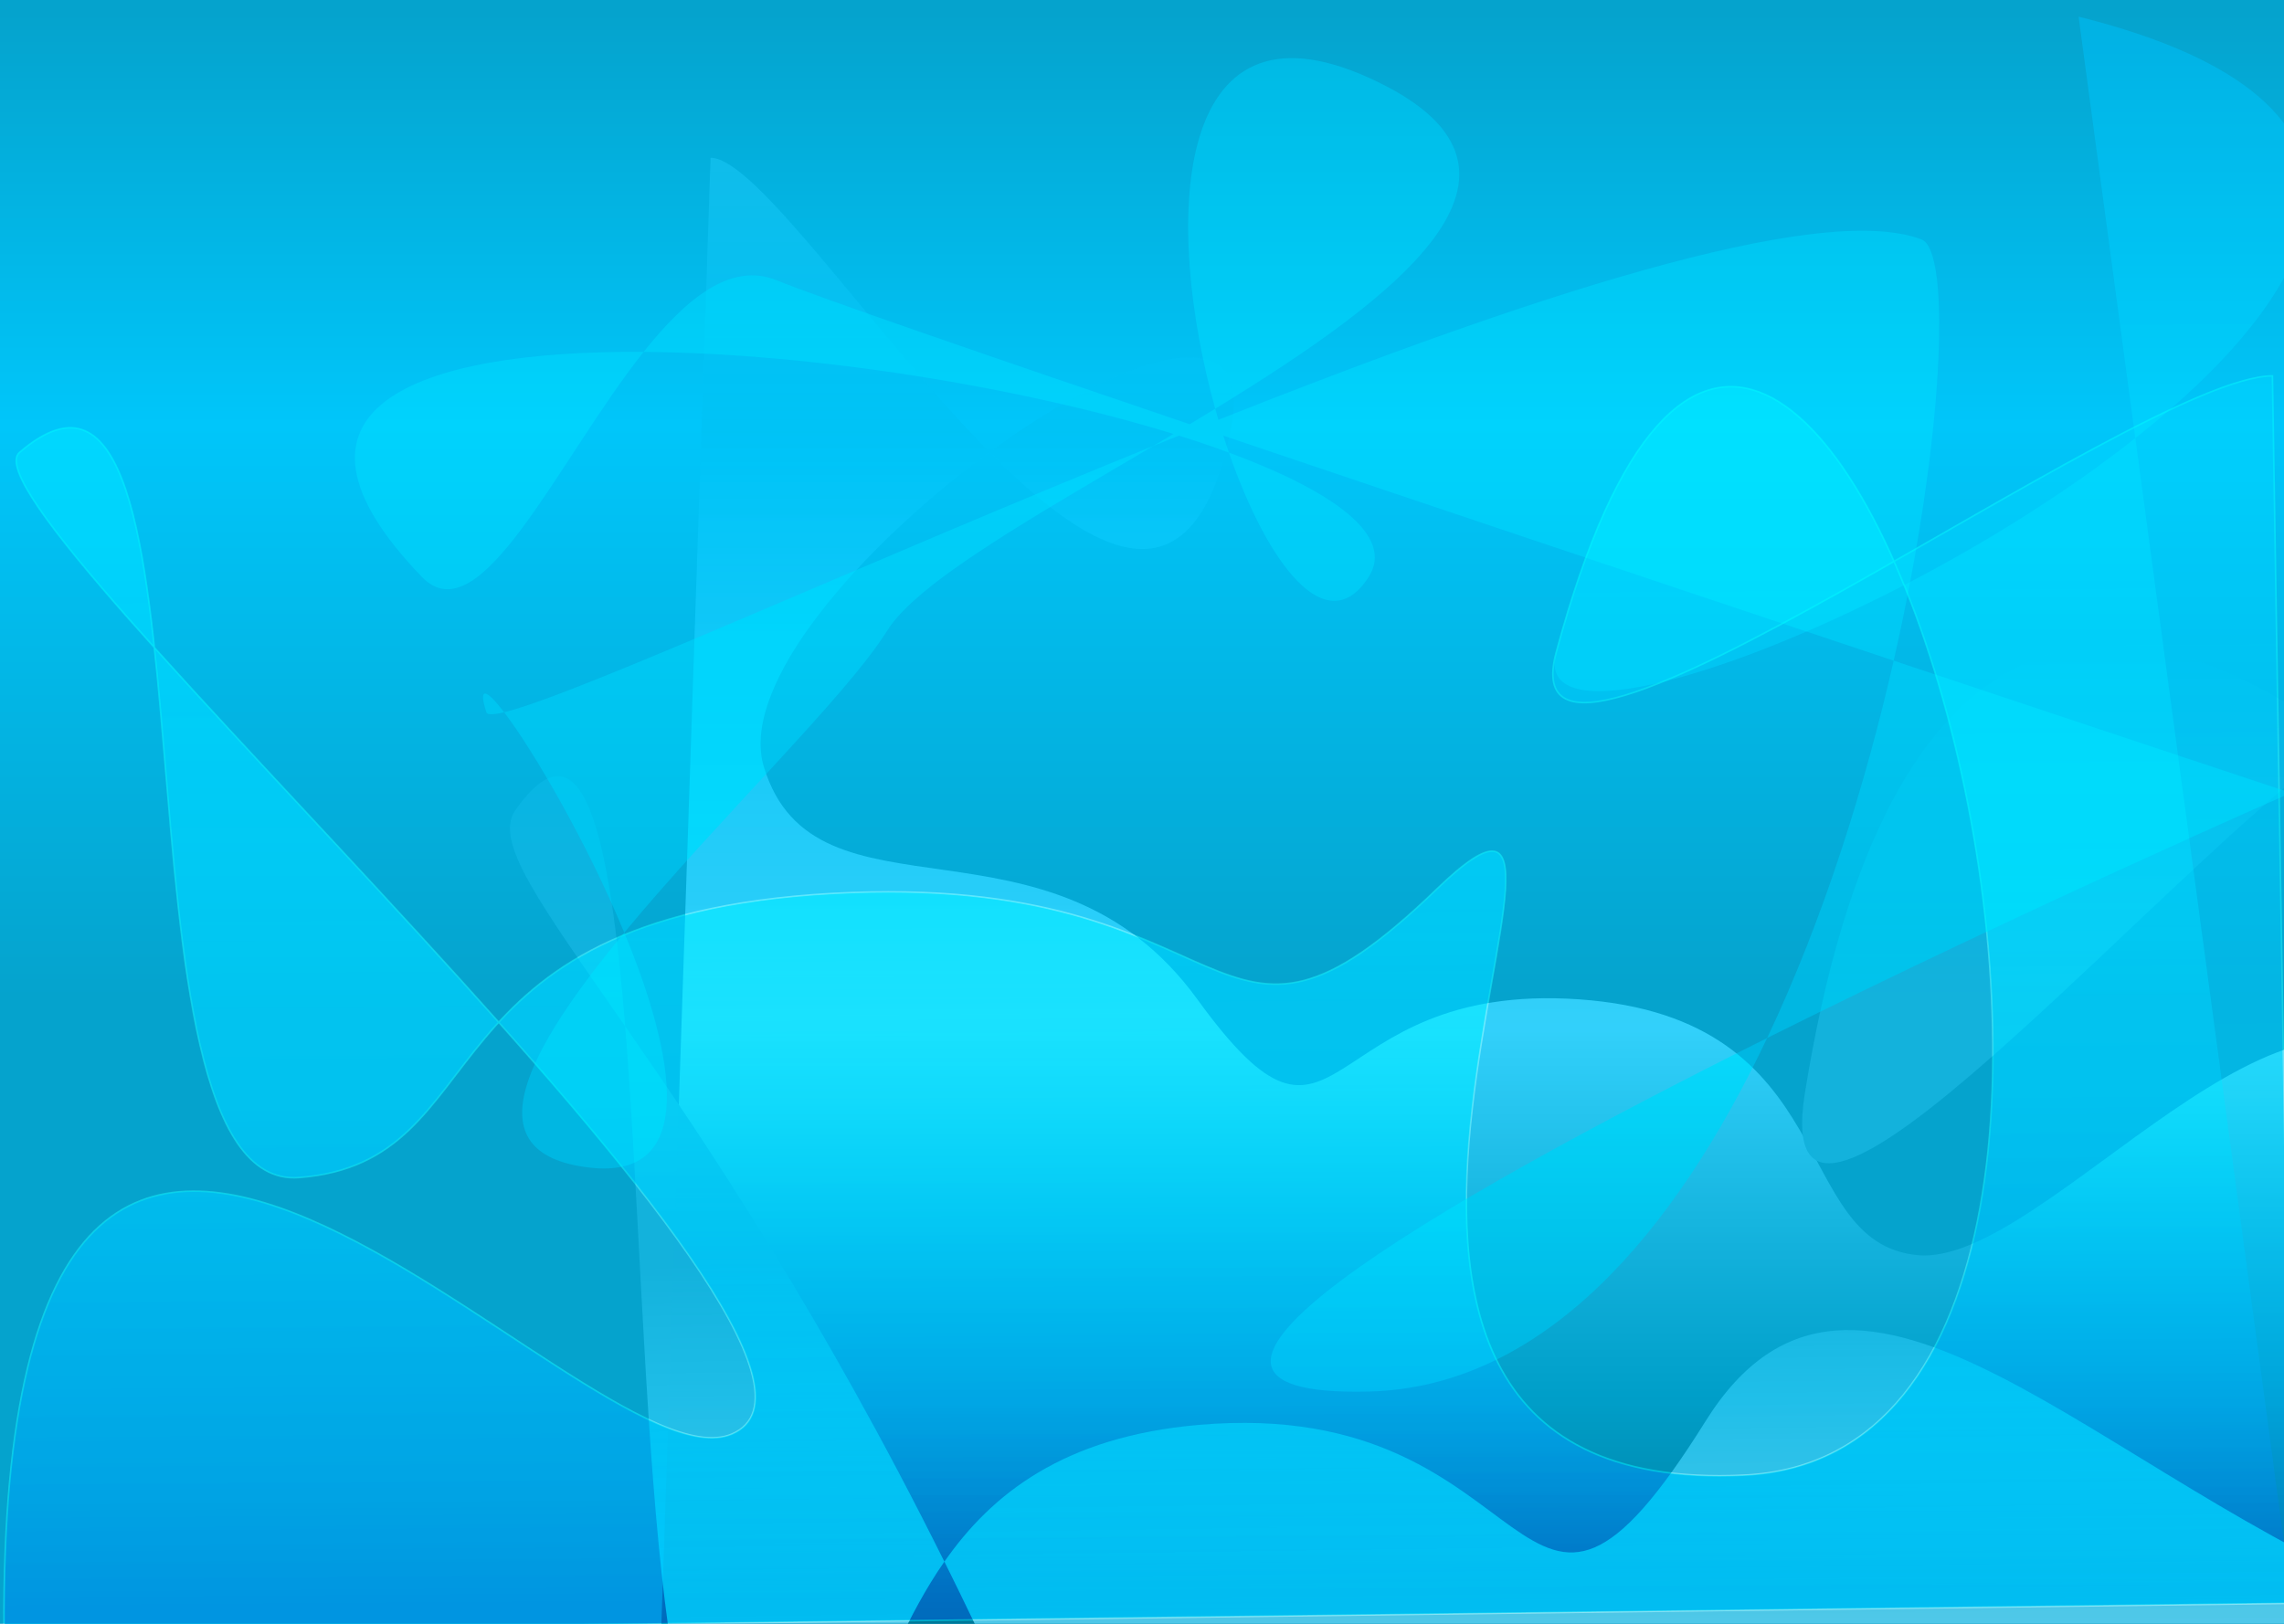
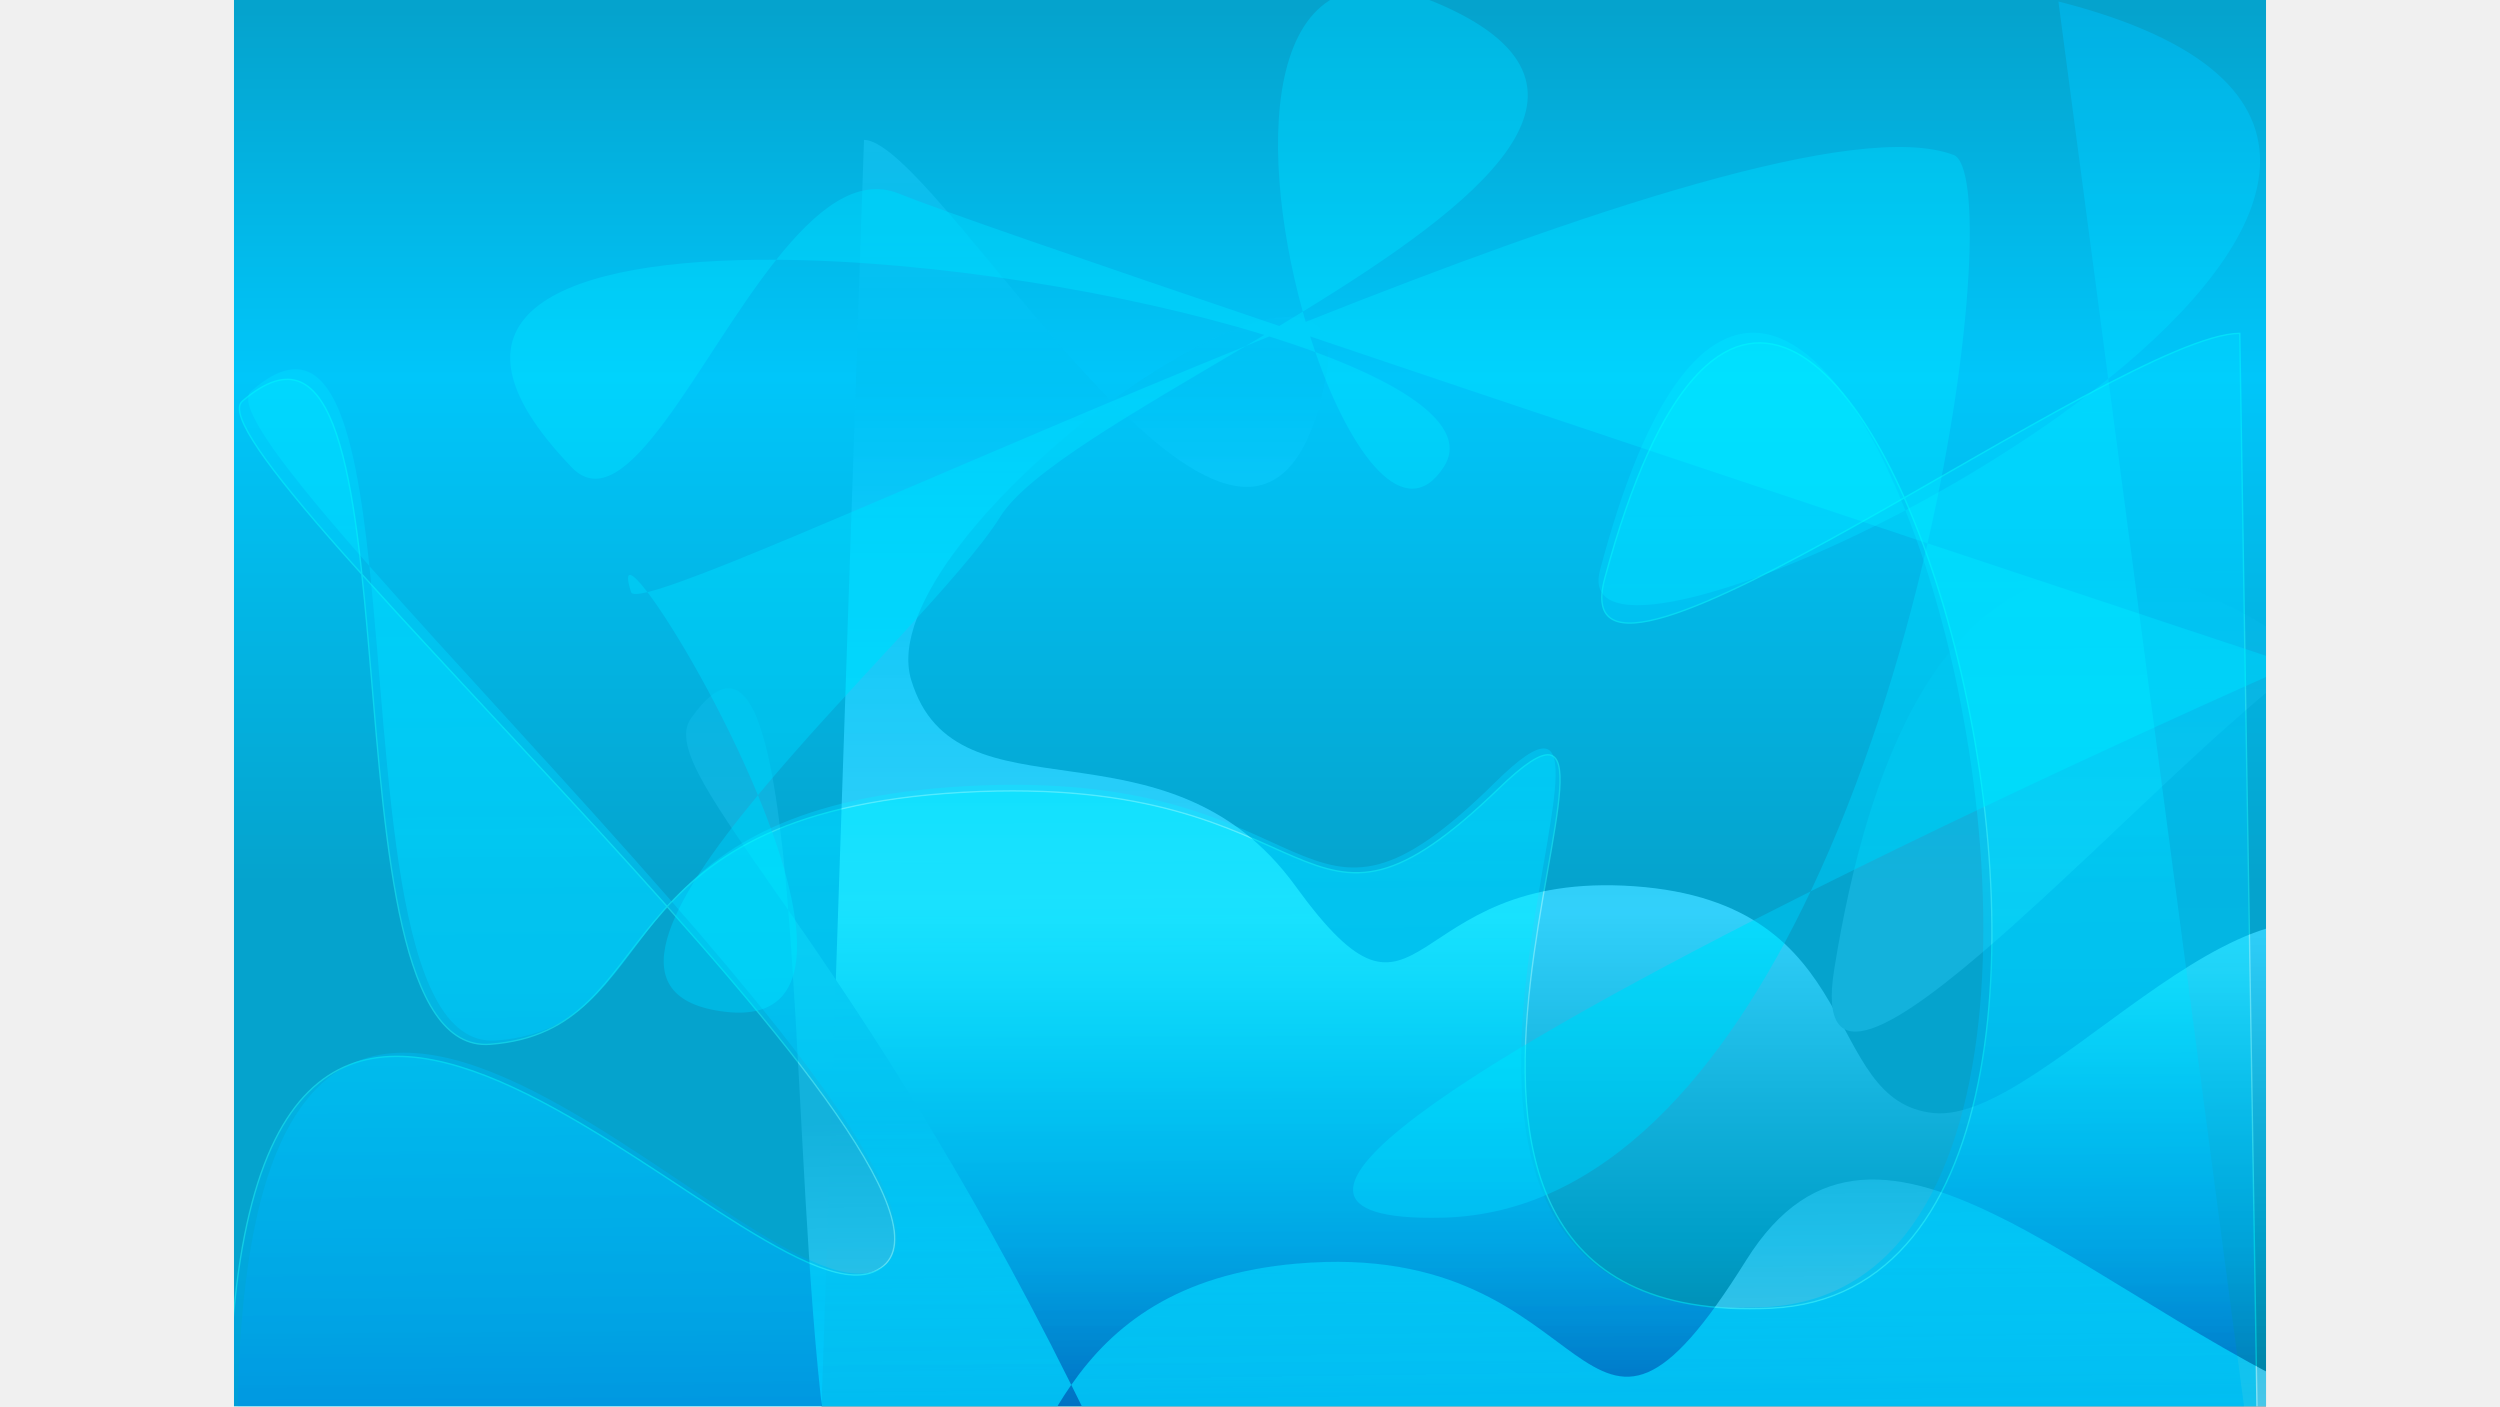
- <svg xmlns="http://www.w3.org/2000/svg" width="1440" height="1024" viewBox="0 0 1440 1024" fill="none">
+ <svg xmlns="http://www.w3.org/2000/svg" width="1920" height="1080" viewBox="0 0 1445 1000" fill="none">
  <g clip-path="url(#clip0_876_136)">
-     <rect width="1440" height="1024" fill="white" />
+     <rect width="1445" height="1000" fill="white" />
    <path d="M204.627 60.597C227.008 59.028 252.522 29.218 259.684 33.402C265.056 36.54 253.417 48.568 255.208 55.89C256.998 63.212 265.503 61.12 270.427 59.028C275.351 56.936 290.452 45.43 298.179 45.43C306.236 45.43 318.77 56.52 325.932 57.043C333.094 57.566 345.179 64.78 392.627 39.678" stroke="white" stroke-width="4" />
    <path d="M229.034 94V85.146L225.576 91.739H224.113L220.655 85.146V94H218.033V80.51H220.845L224.835 88.186L228.863 80.51H231.656V94H229.034ZM239.317 94V80.51H241.939V94H239.317ZM258.605 94H256.059V88.414C256.059 87.616 255.92 87.033 255.641 86.666C255.362 86.299 254.976 86.115 254.482 86.115C254.14 86.115 253.792 86.204 253.437 86.381C253.095 86.558 252.785 86.805 252.506 87.122C252.227 87.426 252.025 87.781 251.898 88.186V94H249.352V84.044H251.651V85.887C251.904 85.456 252.227 85.095 252.62 84.804C253.013 84.5 253.462 84.272 253.969 84.12C254.488 83.955 255.033 83.873 255.603 83.873C256.224 83.873 256.73 83.987 257.123 84.215C257.528 84.43 257.832 84.728 258.035 85.108C258.25 85.475 258.396 85.893 258.472 86.362C258.561 86.831 258.605 87.306 258.605 87.787V94ZM265.056 89.022C265.056 88.059 265.246 87.192 265.626 86.419C266.006 85.634 266.531 85.013 267.203 84.557C267.874 84.101 268.64 83.873 269.502 83.873C270.236 83.873 270.895 84.057 271.478 84.424C272.073 84.779 272.535 85.235 272.865 85.792V80.13H275.411V91.15C275.411 91.416 275.455 91.606 275.544 91.72C275.632 91.834 275.784 91.904 276 91.929V94C275.556 94.089 275.195 94.133 274.917 94.133C274.461 94.133 274.081 94.019 273.777 93.791C273.485 93.563 273.321 93.265 273.283 92.898L273.245 92.271C272.877 92.892 272.377 93.367 271.744 93.696C271.123 94.025 270.471 94.19 269.787 94.19C269.103 94.19 268.469 94.057 267.887 93.791C267.317 93.525 266.816 93.158 266.386 92.689C265.968 92.22 265.638 91.676 265.398 91.055C265.17 90.422 265.056 89.744 265.056 89.022ZM272.865 90.352V87.977C272.738 87.61 272.535 87.28 272.257 86.989C271.978 86.698 271.668 86.47 271.326 86.305C270.984 86.128 270.642 86.039 270.3 86.039C269.907 86.039 269.552 86.121 269.236 86.286C268.919 86.451 268.64 86.672 268.4 86.951C268.172 87.23 267.994 87.553 267.868 87.92C267.754 88.287 267.697 88.674 267.697 89.079C267.697 89.484 267.76 89.871 267.887 90.238C268.026 90.593 268.222 90.903 268.476 91.169C268.729 91.435 269.02 91.644 269.35 91.796C269.692 91.948 270.059 92.024 270.452 92.024C270.692 92.024 270.933 91.986 271.174 91.91C271.427 91.821 271.661 91.707 271.877 91.568C272.105 91.416 272.301 91.239 272.466 91.036C272.643 90.821 272.776 90.593 272.865 90.352ZM282.736 80.13H285.282V90.808C285.282 91.264 285.358 91.574 285.51 91.739C285.662 91.891 285.871 91.967 286.137 91.967C286.339 91.967 286.548 91.942 286.764 91.891C286.979 91.84 287.169 91.777 287.334 91.701L287.676 93.639C287.334 93.804 286.935 93.93 286.479 94.019C286.023 94.108 285.611 94.152 285.244 94.152C284.446 94.152 283.825 93.943 283.382 93.525C282.951 93.094 282.736 92.486 282.736 91.701V80.13ZM293.63 94V84.044H296.176V94H293.63ZM293.63 82.657V80.13H296.176V82.657H293.63ZM312.571 94H310.025V88.414C310.025 87.616 309.886 87.033 309.607 86.666C309.328 86.299 308.942 86.115 308.448 86.115C308.106 86.115 307.758 86.204 307.403 86.381C307.061 86.558 306.751 86.805 306.472 87.122C306.193 87.426 305.991 87.781 305.864 88.186V94H303.318V84.044H305.617V85.887C305.87 85.456 306.193 85.095 306.586 84.804C306.979 84.5 307.428 84.272 307.935 84.12C308.454 83.955 308.999 83.873 309.569 83.873C310.19 83.873 310.696 83.987 311.089 84.215C311.494 84.43 311.798 84.728 312.001 85.108C312.216 85.475 312.362 85.893 312.438 86.362C312.527 86.831 312.571 87.306 312.571 87.787V94ZM324.247 94.19C323.449 94.19 322.727 94.057 322.081 93.791C321.435 93.512 320.884 93.139 320.428 92.67C319.972 92.189 319.617 91.644 319.364 91.036C319.123 90.415 319.003 89.763 319.003 89.079C319.003 88.129 319.212 87.261 319.63 86.476C320.06 85.691 320.668 85.064 321.454 84.595C322.252 84.114 323.189 83.873 324.266 83.873C325.355 83.873 326.286 84.114 327.059 84.595C327.831 85.064 328.42 85.691 328.826 86.476C329.244 87.249 329.453 88.085 329.453 88.984C329.453 89.136 329.446 89.294 329.434 89.459C329.421 89.611 329.408 89.738 329.396 89.839H321.701C321.751 90.346 321.897 90.789 322.138 91.169C322.391 91.549 322.708 91.84 323.088 92.043C323.48 92.233 323.898 92.328 324.342 92.328C324.848 92.328 325.323 92.208 325.767 91.967C326.223 91.714 326.533 91.384 326.698 90.979L328.883 91.587C328.642 92.094 328.294 92.543 327.838 92.936C327.394 93.329 326.869 93.639 326.261 93.867C325.653 94.082 324.981 94.19 324.247 94.19ZM321.644 88.224H326.85C326.799 87.717 326.653 87.28 326.413 86.913C326.185 86.533 325.881 86.242 325.501 86.039C325.121 85.824 324.696 85.716 324.228 85.716C323.772 85.716 323.354 85.824 322.974 86.039C322.606 86.242 322.302 86.533 322.062 86.913C321.834 87.28 321.694 87.717 321.644 88.224ZM348.578 80.51H351.238L356.197 94H353.499L352.245 90.637H347.533L346.298 94H343.6L348.578 80.51ZM351.77 88.794L349.908 83.227L347.97 88.794H351.77ZM367.703 94.095C366.626 94.095 365.708 93.918 364.948 93.563C364.201 93.196 363.593 92.695 363.124 92.062C362.668 91.429 362.332 90.713 362.117 89.915C361.902 89.104 361.794 88.262 361.794 87.388V80.51H364.416V87.388C364.416 87.945 364.467 88.49 364.568 89.022C364.682 89.541 364.866 90.01 365.119 90.428C365.372 90.846 365.708 91.175 366.126 91.416C366.544 91.657 367.063 91.777 367.684 91.777C368.317 91.777 368.843 91.657 369.261 91.416C369.692 91.163 370.027 90.827 370.268 90.409C370.521 89.991 370.705 89.522 370.819 89.003C370.933 88.471 370.99 87.933 370.99 87.388V80.51H373.593V87.388C373.593 88.313 373.479 89.18 373.251 89.991C373.036 90.802 372.687 91.517 372.206 92.138C371.737 92.746 371.129 93.227 370.382 93.582C369.635 93.924 368.742 94.095 367.703 94.095Z" fill="white" />
    <path d="M-189 -100L801.894 -47.483L1773 -8.47V1045H-189V-100Z" fill="url(#paint0_linear_876_136)" />
    <g style="mix-blend-mode:luminosity">
      <path d="M1773.04 1045.13C1773.04 527.94 1772.33 875.98 1713.28 840.59C1639.46 796.352 1559.49 716.577 1532.89 683.973C1446.46 578.023 1289.64 799.717 1208.64 791.501C1127.64 783.285 1162.72 641.897 995.614 630.209C828.51 618.521 847.323 757.606 754.918 630.209C662.513 502.812 513.584 589.065 481.576 483.527C465.796 431.499 543.869 343.67 623.832 285.098C690.193 352.336 753.976 386.136 776.5 268C790.311 195.566 706.072 224.858 623.832 285.098C551.725 212.039 476.574 99.5 448 99.5L416.283 1045.13H1773.04Z" fill="url(#paint1_linear_876_136)" />
    </g>
    <g style="mix-blend-mode:luminosity">
      <path d="M319.455 1542.14C314.262 756.876 774.153 1422.63 743.028 1335.12C693.867 1196.9 643.474 1081.37 595.409 984.803C547.85 1052.98 540.616 1137.38 474.439 1145.55C407.607 1153.8 410.058 843.847 394.132 647.119C340.324 569.525 311.054 530.647 324.962 510.865C367.962 449.709 384.445 527.475 394.132 647.119C444.706 720.049 516.957 827.18 595.409 984.803C625.09 942.251 670.478 906.015 755.702 898.567C977.482 879.184 953.897 1090.55 1075.32 896.209C1170.25 744.286 1322.77 932.873 1522.86 1011.89L1516.56 500.257C1503.63 488.494 1490.53 477.574 1477.36 467.659C1364.94 545.676 1112.95 844.961 1137.91 689.462C1189.12 370.518 1337.41 362.303 1477.36 467.659C1493.51 456.448 1506.78 449.807 1515.94 449.739L1516.56 500.257C1707.35 673.746 1862.94 1030.31 1701.36 1042.65C1638.3 1047.46 1578.73 1033.94 1522.86 1011.89L1529.16 1522.88L319.455 1542.14Z" fill="url(#paint2_linear_876_136)" />
    </g>
    <g style="mix-blend-mode:soft-light">
-       <path d="M2.542 1029.18C-1.203 462.773 368.101 943.834 461.352 904.386C512.221 882.867 425.199 769.083 314.43 644.668C273.203 689.6 257.893 737.199 188.589 742.574C113.425 748.404 112.586 549.982 97.332 408.391C38.741 343.173 0.753 295.235 12.322 285.284C68.624 236.862 86.567 308.477 97.332 408.391C158.271 476.225 241.498 562.75 314.43 644.668C349.467 606.481 403.224 570.221 524.751 563.444C789.274 548.692 760.491 701.234 905.891 560.632C1051.29 420.031 755.252 947.185 1099.86 930.263C1297.23 920.571 1280.11 564.301 1200.52 368.971C1081.35 430.744 967.979 460.235 981.171 411.284C1046.98 167.095 1141.14 223.242 1200.52 368.971C1251.14 342.732 1302.81 310.668 1346.26 276.317L1310.5 10.5C1526.08 64.395 1468.81 179.448 1346.26 276.317L1445.12 1011.08L2.542 1029.18Z" fill="url(#paint3_linear_876_136)" />
+       <path d="M2.542 1029.18C-1.239 457.416 364.457 943.08 456.776 903.272C507.137 881.556 420.965 766.683 311.281 641.076C270.469 686.427 255.317 734.474 186.703 739.89C112.287 745.764 111.431 545.466 96.31 402.533C38.293 336.69 0.676 288.293 12.129 278.25C67.866 229.377 85.639 301.673 96.31 402.533C156.652 471.017 239.063 558.373 311.281 641.076C345.965 602.533 399.183 565.938 519.501 559.113C781.394 544.26 752.916 698.24 896.853 556.33C1040.79 414.42 747.76 946.517 1088.94 929.484C1284.35 919.729 1267.36 560.087 1188.53 362.898C1070.55 425.238 958.311 454.992 971.366 405.58C1036.49 159.09 1129.72 215.782 1188.53 362.898C1238.64 336.418 1289.79 304.058 1332.81 269.388L1297.37 1.052C1510.82 55.488 1454.13 171.621 1332.81 269.388L1430.78 1011.12L2.542 1029.18Z" fill="url(#paint3_linear_876_136)" />
    </g>
    <g style="mix-blend-mode:soft-light">
-       <path d="M2.541 1029.18C-1.205 462.774 368.1 943.835 461.351 904.387C512.22 882.868 425.197 769.083 314.429 644.668C273.202 689.6 257.892 737.199 188.588 742.575C113.424 748.404 112.585 549.982 97.331 408.392C38.74 343.173 0.751 295.235 12.321 285.284C68.623 236.862 86.566 308.477 97.331 408.392C158.27 476.225 241.497 562.751 314.429 644.668C349.466 606.481 403.223 570.221 524.75 563.444C789.273 548.692 760.49 701.234 905.89 560.632C1051.29 420.031 755.251 947.185 1099.86 930.263C1302.38 920.318 1279.07 545.458 1194.16 354.007C1074.67 422.149 962.113 481.995 981.17 411.284C1044.68 175.642 1134.58 219.68 1194.16 354.007C1291.61 298.434 1393.66 237.342 1432.69 237.054L1445.12 1011.08L2.541 1029.18Z" fill="url(#paint4_linear_876_136)" />
-       <path d="M2.541 1029.18C-1.205 462.774 368.1 943.835 461.351 904.387C577.915 855.077 -29.558 321.302 12.321 285.284C148.411 168.241 60.384 752.518 188.588 742.575C316.791 732.631 260.227 578.196 524.75 563.444C789.273 548.692 760.49 701.234 905.89 560.632C1051.29 420.031 755.251 947.185 1099.86 930.263C1444.47 913.341 1135.19 -160.209 981.17 411.284C946.571 539.665 1345.81 237.695 1432.69 237.054L1445.12 1011.08L2.541 1029.18Z" stroke="white" />
+       <path d="M-3.832 1029.18C-7.578 462.774 361.727 943.835 454.978 904.387C505.847 882.868 418.824 769.083 308.056 644.668C266.829 689.6 251.519 737.199 182.215 742.575C107.051 748.404 106.212 549.982 90.957 408.392C32.367 343.173 -5.622 295.235 5.948 285.284C62.25 236.862 80.193 308.477 90.957 408.392C151.897 476.225 235.123 562.751 308.056 644.668C343.093 606.481 396.85 570.221 518.377 563.444C782.9 548.692 754.117 701.234 899.517 560.632C1044.92 420.031 748.877 947.185 1093.49 930.263C1296.01 920.318 1272.7 545.458 1187.78 354.007C1068.3 422.149 955.74 481.995 974.797 411.284C1038.3 175.642 1128.21 219.68 1187.78 354.007C1285.23 298.434 1387.29 237.342 1426.32 237.054L1438.75 1011.08L-3.832 1029.18Z" fill="url(#paint4_linear_876_136)" />
+       <path d="M-3.832 1029.18C-7.578 462.774 361.727 943.835 454.978 904.387C571.542 855.077 -35.931 321.302 5.948 285.284C142.038 168.241 54.011 752.518 182.215 742.575C310.418 732.631 253.854 578.196 518.377 563.444C782.9 548.692 754.117 701.234 899.517 560.632C1044.92 420.031 748.877 947.185 1093.49 930.263C1438.1 913.341 1128.82 -160.209 974.797 411.284C940.198 539.665 1339.43 237.695 1426.32 237.054L1438.75 1011.08L-3.832 1029.18Z" stroke="white" />
    </g>
    <g style="mix-blend-mode:soft-light">
-       <path d="M1114.14 654.588C1056 777.354 973.267 874.856 862.962 877.544C694.355 881.654 901.734 760.663 1114.14 654.588C1149.73 579.419 1176.1 494.778 1193.92 416.63C1064.46 373.416 905.813 320.289 771.23 274.705C772.385 278.326 773.573 281.899 774.792 285.416C840.557 309.683 879.552 337.769 862.962 363.777C836.693 404.957 799.439 356.538 774.792 285.416C764.86 281.751 754.318 278.174 743.264 274.703C737.866 276.875 732.473 279.054 727.088 281.237C651.567 325.989 578.379 367.153 559.355 397.699C533.526 439.171 452.242 517.275 393.592 588.132C425.981 666.353 439.962 744.205 371.722 736.316C296.139 727.578 332.643 661.768 393.592 588.132C369.857 530.81 336.236 473.29 317.841 449.168C311.052 450.815 307.181 450.903 306.633 449.184C301.225 432.236 306.781 434.665 317.841 449.168C363.411 438.119 540.475 356.894 727.088 281.237C731.341 278.717 735.602 276.185 739.861 273.643C644.465 244.162 512.432 222.684 405.793 221.909C351.656 290.042 302.827 402.107 265.929 363.777C163.796 257.68 261.569 220.861 405.793 221.909C432.691 188.056 460.9 165.049 489.607 176.726C516.681 187.739 620.375 223.54 750.063 267.53C755.453 264.287 760.829 261.028 766.171 257.758C733.863 141.861 737.972 -7.561 862.962 49C988.001 105.584 885.516 184.694 766.171 257.758C766.824 260.1 767.492 262.429 768.174 264.742C956.79 189.806 1146.04 126.133 1211.5 151C1230.33 158.153 1225.76 277.031 1193.92 416.63C1336.95 464.372 1444.36 500.013 1444.36 500.013C1444.36 500.013 1277.76 572.875 1114.14 654.588Z" fill="#00BCEF" />
+       <path d="M1121.18 633.836C1060.66 761.525 974.593 862.973 859.981 865.878C684.792 870.318 900.383 744.325 1121.18 633.836C1158.24 555.652 1185.72 467.631 1204.31 386.368C1069.84 341.57 905.058 286.495 765.27 239.239C766.465 243.002 767.696 246.715 768.959 250.371C837.267 275.534 877.755 304.694 860.492 331.749C833.157 374.587 794.497 324.286 768.959 250.371C758.644 246.571 747.693 242.862 736.212 239.265C730.601 241.528 724.996 243.799 719.398 246.074C640.885 292.674 564.802 335.542 545.005 367.317C518.127 410.459 433.593 491.739 372.585 565.463C406.16 646.752 420.608 727.675 349.714 719.541C271.19 710.532 309.184 642.078 372.585 565.463C347.98 505.893 313.104 446.127 294.016 421.067C286.96 422.785 282.938 422.881 282.37 421.094C276.768 403.48 282.538 406 294.016 421.067C341.375 409.535 525.428 324.915 719.398 246.074C723.82 243.449 728.249 240.813 732.677 238.166C633.588 207.611 496.424 185.414 385.625 184.714C329.309 255.601 278.463 372.156 240.163 332.343C134.15 222.143 235.775 183.768 385.625 184.714C413.607 149.493 442.939 125.546 472.755 137.657C500.874 149.079 608.579 186.196 743.283 231.801C748.887 228.423 754.476 225.03 760.03 221.625C726.576 101.167 730.994 -54.181 860.805 4.498C990.667 63.199 884.104 145.547 760.03 221.625C760.706 224.06 761.397 226.48 762.104 228.884C958.154 150.791 1154.85 84.405 1222.84 110.193C1242.4 117.61 1237.53 241.205 1204.31 386.368C1352.88 435.859 1464.44 472.806 1464.44 472.806C1464.44 472.806 1291.27 548.721 1121.18 633.836Z" fill="#00BCEF" />
    </g>
  </g>
  <defs>
    <linearGradient id="paint0_linear_876_136" x1="792.494" y1="1.533" x2="792.494" y2="629.738" gradientUnits="userSpaceOnUse">
      <stop offset="0.01" stop-color="#05A3CD" />
      <stop offset="0.424" stop-color="#00C6FA" />
      <stop offset="1" stop-color="#05A3CD" />
    </linearGradient>
    <linearGradient id="paint1_linear_876_136" x1="1094.66" y1="270.836" x2="1094.66" y2="1027.34" gradientUnits="userSpaceOnUse">
      <stop stop-color="#30AAF5" />
      <stop offset="0.5" stop-color="#5EBBF4" />
      <stop offset="0.675" stop-color="#33A1E4" />
      <stop offset="1" stop-color="#0071B7" />
    </linearGradient>
    <linearGradient id="paint2_linear_876_136" x1="926.883" y1="1477.23" x2="917.28" y2="789.641" gradientUnits="userSpaceOnUse">
      <stop stop-color="white" />
      <stop offset="0.51" stop-color="#9EB4F8" />
      <stop offset="1" stop-color="#6686E3" />
    </linearGradient>
-     <linearGradient id="paint3_linear_876_136" x1="726.424" y1="197.633" x2="732.378" y2="1004.82" gradientUnits="userSpaceOnUse">
+     <linearGradient id="paint3_linear_876_136" x1="719.123" y1="189.872" x2="725.134" y2="1004.69" gradientUnits="userSpaceOnUse">
      <stop stop-color="#30AAF5" />
      <stop offset="0.5" stop-color="#5EBBF4" />
      <stop offset="0.675" stop-color="#33A1E4" />
      <stop offset="1" stop-color="#0071B7" />
    </linearGradient>
-     <linearGradient id="paint4_linear_876_136" x1="719.623" y1="383.926" x2="724.234" y2="1009.16" gradientUnits="userSpaceOnUse">
+     <linearGradient id="paint4_linear_876_136" x1="713.25" y1="383.926" x2="717.861" y2="1009.16" gradientUnits="userSpaceOnUse">
      <stop stop-color="#30AAF5" />
      <stop offset="0.5" stop-color="#5EBBF4" />
      <stop offset="0.675" stop-color="#33A1E4" />
      <stop offset="1" stop-color="#0071B7" />
    </linearGradient>
    <clipPath id="clip0_876_136">
-       <rect width="1440" height="1024" fill="white" />
+       <rect width="1445" height="1000" fill="white" />
    </clipPath>
  </defs>
</svg>
